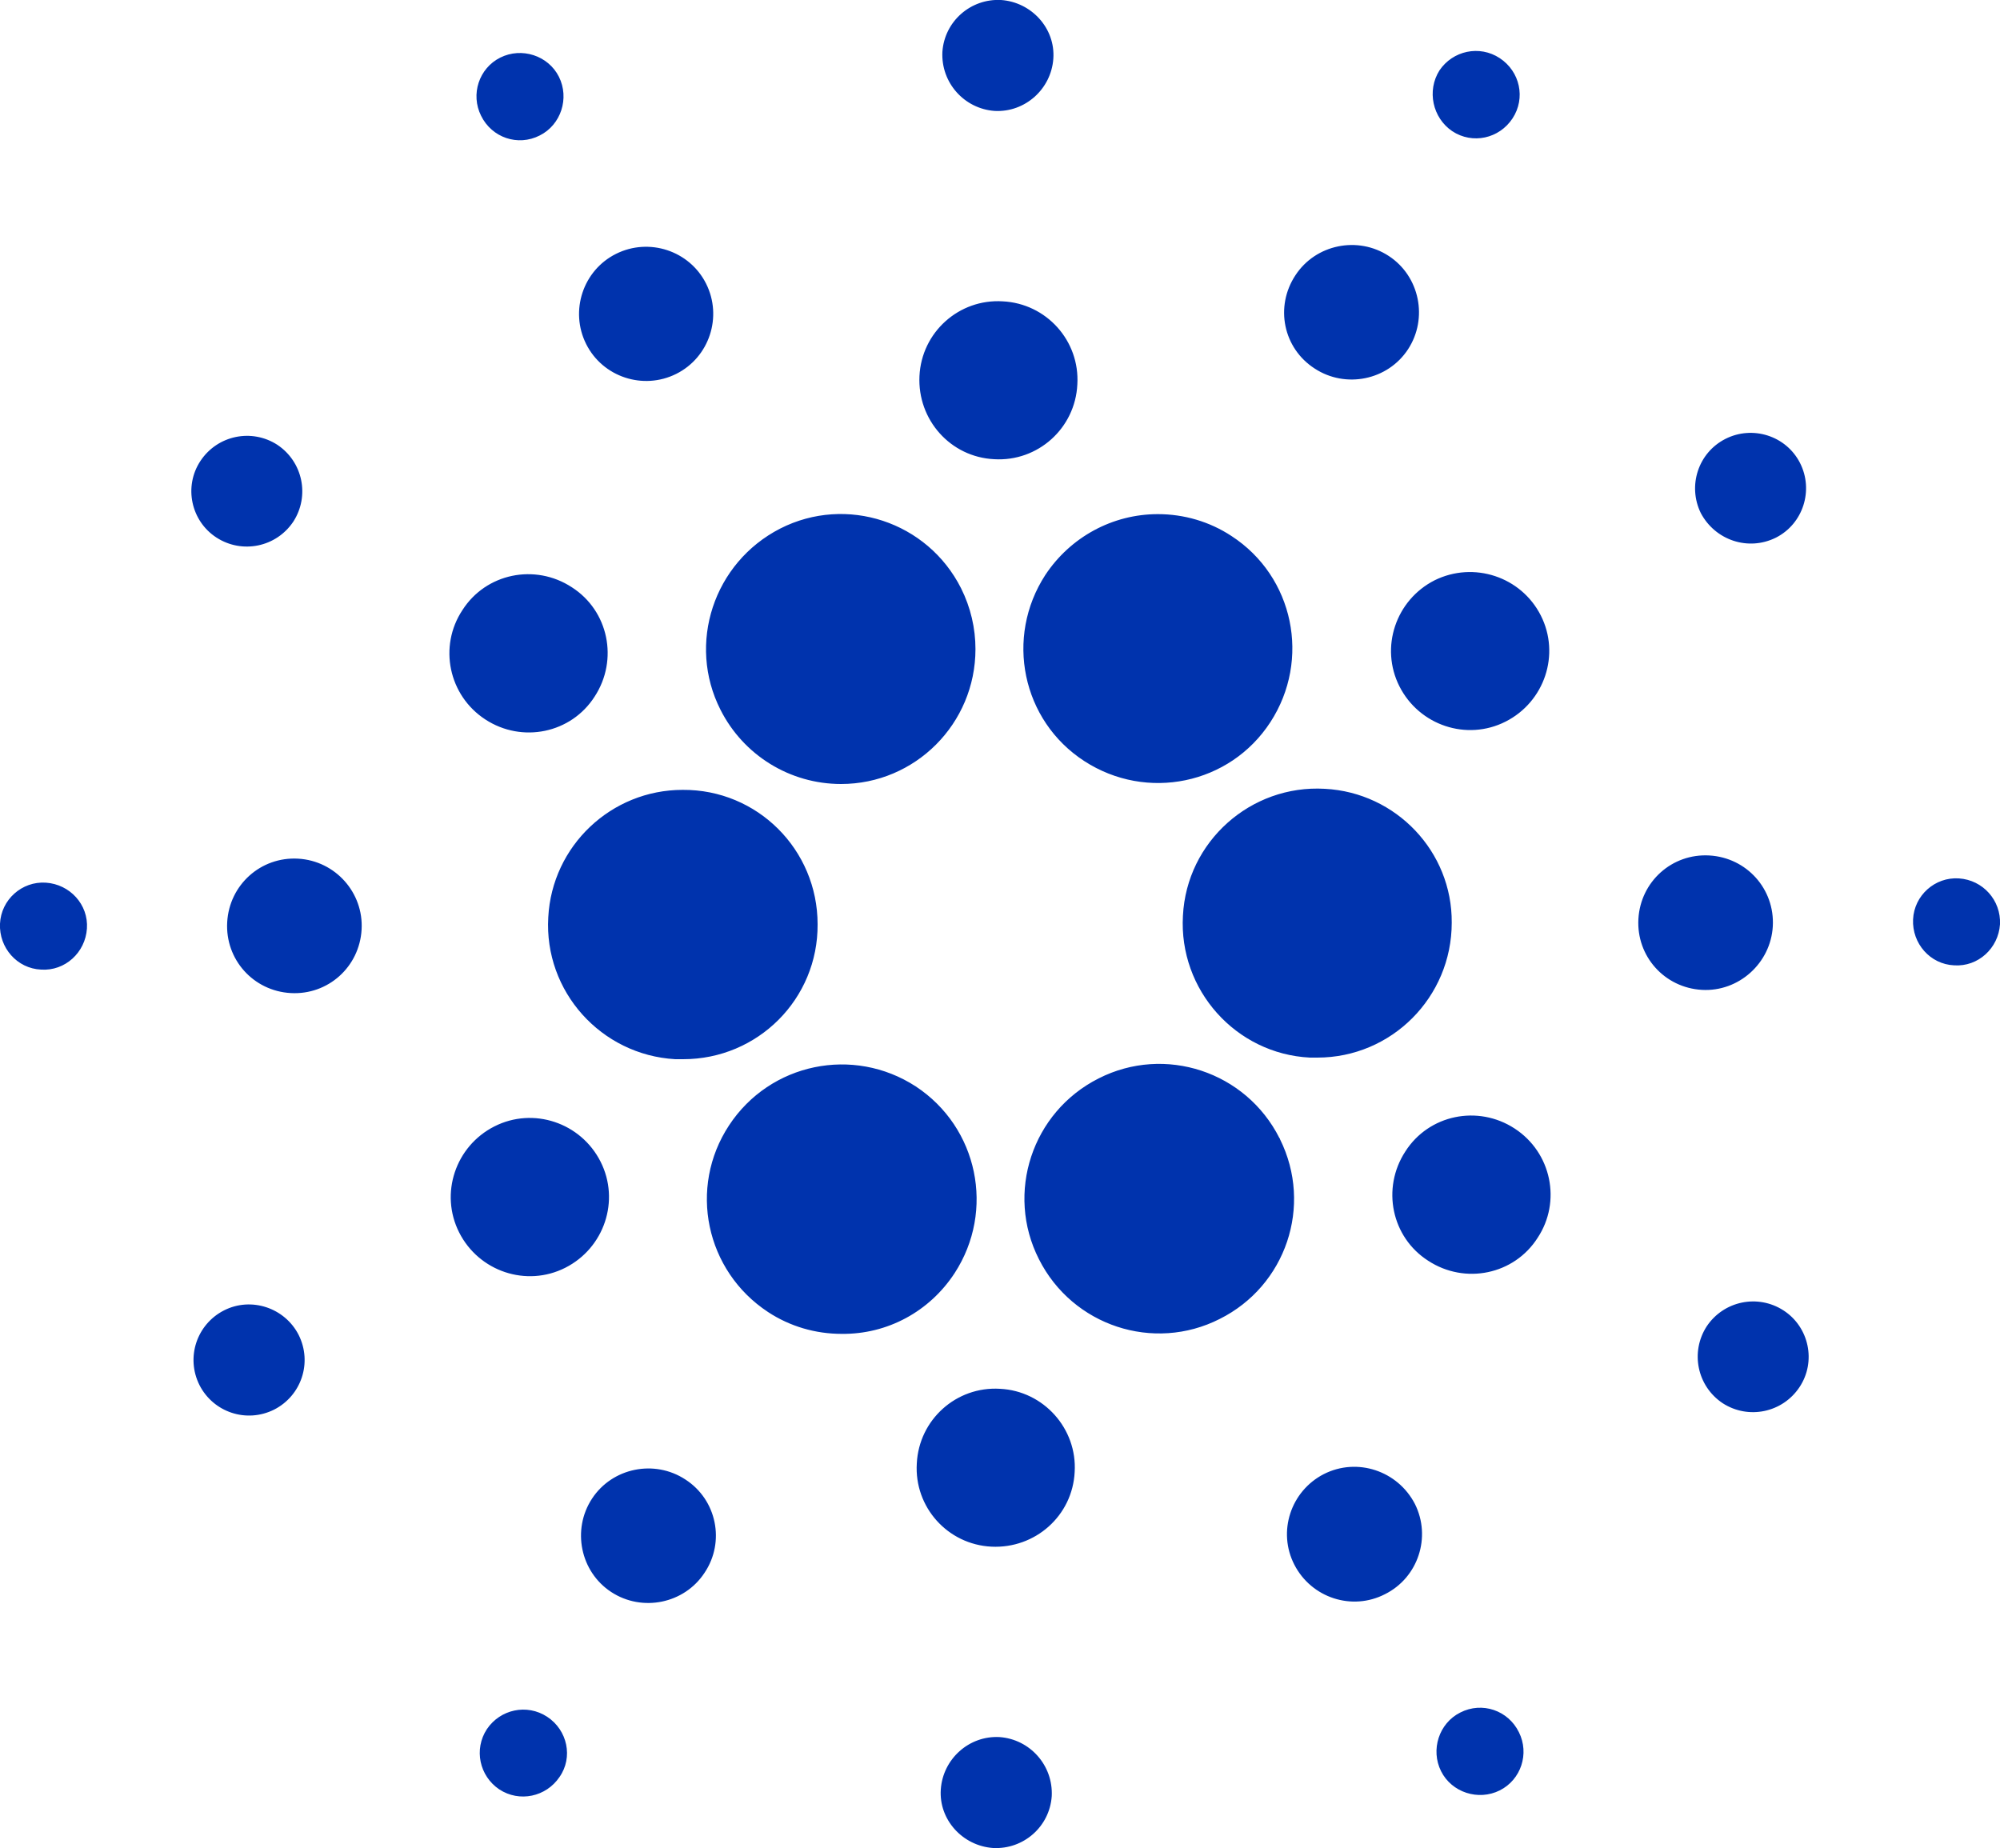
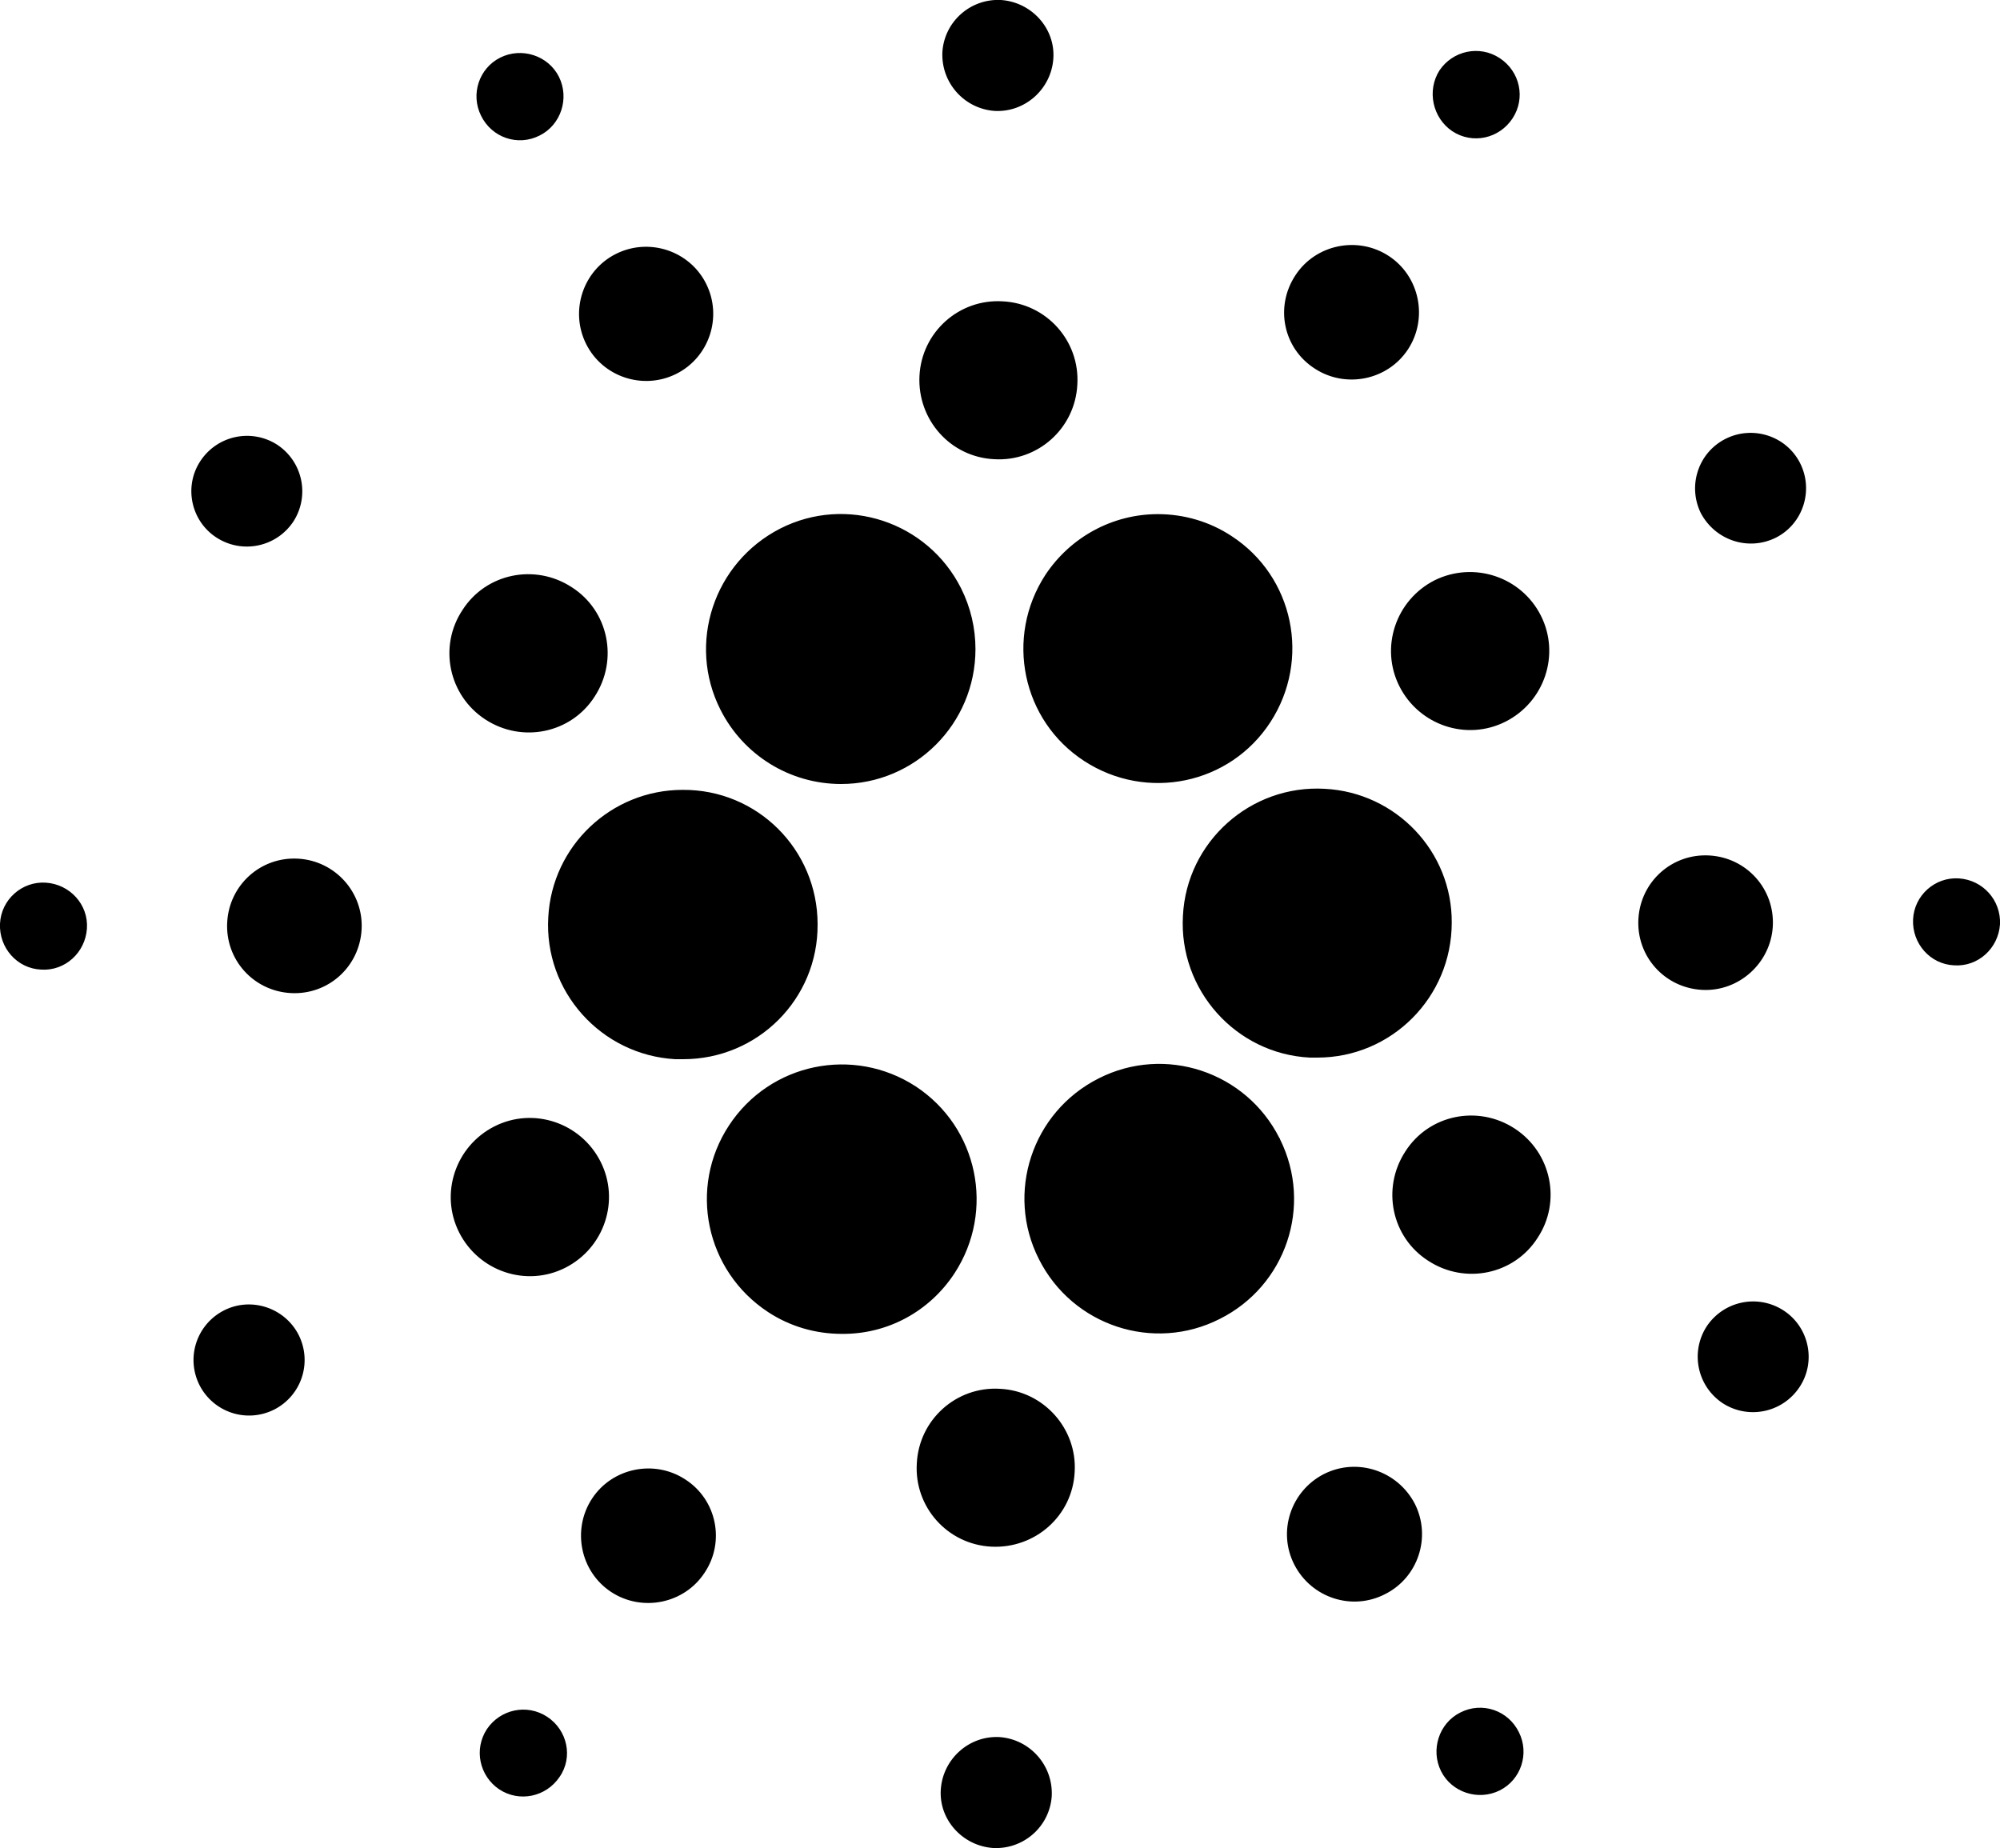
<svg xmlns="http://www.w3.org/2000/svg" version="1.1" id="Layer_1" x="0" y="0" viewBox="0 0 375 346.5" style="enable-background:new 0 0 375 346.5" xml:space="preserve">
-   <style>.st0{fill:#0033ad}</style>
  <g id="Layer_2_1_">
    <g id="Layer_1-2">
      <path class="st0" d="M102.8 172c-.8 13.9 9.9 25.8 23.8 26.6h1.5c14 0 25.3-11.3 25.2-25.3 0-14-11.3-25.3-25.3-25.2-13.4 0-24.5 10.5-25.2 23.9zM8.6 165.5c-4.5-.3-8.4 3.2-8.6 7.7s3.2 8.4 7.7 8.6c4.5.3 8.3-3.2 8.6-7.7.3-4.5-3.2-8.3-7.7-8.6zM101.2 25.4c4-2 5.6-7 3.6-11-2-4-7-5.6-11-3.6-4 2-5.6 6.9-3.6 10.9 2 4.1 6.9 5.8 11 3.7-.1 0 0 0 0 0zM126.8 70.1c6.2-3.1 8.7-10.7 5.6-16.9s-10.7-8.7-16.9-5.6c-6.2 3.1-8.7 10.7-5.6 16.9 3.1 6.2 10.7 8.7 16.9 5.6zM40.6 100.8c4.8 3.1 11.2 1.8 14.4-3 3.1-4.8 1.8-11.2-3-14.4-4.8-3.1-11.2-1.8-14.4 3-3.2 4.8-1.8 11.3 3 14.4zM55.9 161c-7-.4-12.9 4.9-13.3 11.9s4.9 12.9 11.9 13.3c7 .4 12.9-4.9 13.3-11.9.4-6.9-4.9-12.9-11.9-13.3zM42 245.7c-5.1 2.6-7.2 8.8-4.6 14 2.6 5.1 8.8 7.2 14 4.6 5.1-2.6 7.2-8.8 4.6-14-2.6-5.1-8.9-7.2-14-4.6zM91 134.9c6.9 4.5 16.1 2.6 20.5-4.3 4.5-6.9 2.6-16.1-4.3-20.5-6.9-4.5-16.1-2.6-20.5 4.3-4.5 6.8-2.6 16 4.3 20.5zM246.5 69.1c5.8 3.8 13.7 2.2 17.5-3.6s2.2-13.7-3.6-17.5c-5.8-3.8-13.7-2.2-17.5 3.6-3.9 5.9-2.3 13.7 3.6 17.5zM272.3 24.6c3.8 2.5 8.8 1.4 11.3-2.4s1.4-8.8-2.4-11.3-8.8-1.4-11.3 2.3c-2.4 3.8-1.3 8.9 2.4 11.4zM248.4 147.9c-13.9-.8-25.9 9.9-26.6 23.8-.8 13.9 9.9 25.9 23.8 26.6h1.4c13.9 0 25.2-11.3 25.2-25.3.1-13.3-10.4-24.4-23.8-25.1zM135.1 133.1c4.3 8.5 13 13.9 22.6 13.9 13.9 0 25.2-11.3 25.2-25.3 0-3.9-.9-7.8-2.7-11.4-6.3-12.5-21.5-17.5-33.9-11.2-12.5 6.4-17.5 21.6-11.2 34zM333 100.8c5.1-2.6 7.1-8.9 4.5-14-2.6-5.1-8.9-7.1-14-4.5-5.1 2.6-7.1 8.8-4.6 13.9 2.7 5.1 8.9 7.2 14.1 4.6zM269 108.8c-7.3 3.7-10.3 12.6-6.6 19.9 3.7 7.3 12.6 10.3 19.9 6.6 7.3-3.7 10.3-12.6 6.6-19.9-3.7-7.3-12.6-10.2-19.9-6.6zM186.5 20.8c5.7.3 10.6-4.1 11-9.8S193.4.4 187.7 0c-5.7-.3-10.6 4-11 9.7-.3 5.8 4.1 10.7 9.8 11.1zM186.4 86.1c8.2.5 15.2-5.8 15.6-14 .5-8.2-5.8-15.2-14-15.6-8.2-.5-15.2 5.8-15.6 14-.4 8.2 5.8 15.2 14 15.6zM106 237.7c7.3-3.7 10.3-12.6 6.6-19.9-3.7-7.3-12.6-10.3-19.9-6.6-7.3 3.7-10.3 12.6-6.6 19.9 3.7 7.3 12.6 10.3 19.9 6.6zM196 107.8c-7.6 11.7-4.4 27.3 7.3 34.9 11.7 7.6 27.3 4.4 34.9-7.3 7.6-11.7 4.4-27.3-7.3-34.9-4.1-2.7-8.9-4.1-13.8-4.1-8.5 0-16.4 4.3-21.1 11.4zM239.9 213.4c-6.3-12.5-21.5-17.5-33.9-11.2-12.5 6.3-17.5 21.5-11.2 33.9 6.3 12.5 21.5 17.5 33.9 11.2 12.4-6.2 17.5-21.2 11.3-33.7 0-.1 0-.1-.1-.2zM284 211.6c-6.9-4.5-16.1-2.6-20.5 4.3-4.5 6.9-2.6 16.1 4.3 20.5 6.9 4.5 16.1 2.6 20.5-4.3 4.5-6.8 2.6-16-4.3-20.5zM332.4 173.7c.4-7-4.9-12.9-11.9-13.3-7-.4-12.9 4.9-13.3 11.9-.4 7 4.9 12.9 11.9 13.3 6.9.4 12.9-5 13.3-11.9zM367.3 164.7c-4.5-.3-8.4 3.2-8.6 7.7s3.2 8.4 7.7 8.6c4.5.3 8.3-3.2 8.6-7.7.2-4.5-3.2-8.3-7.7-8.6zM334.4 245.7c-4.8-3.1-11.2-1.8-14.4 3-3.1 4.8-1.8 11.2 3 14.4 4.8 3.1 11.2 1.8 14.4-3 3.2-4.8 1.8-11.3-3-14.4zM102.6 321.9c-3.8-2.5-8.8-1.4-11.3 2.3-2.5 3.8-1.4 8.8 2.3 11.3 3.8 2.5 8.8 1.4 11.3-2.3 2.6-3.7 1.5-8.8-2.3-11.3zM273.8 321.1c-4 2-5.6 7-3.6 11 2 4 7 5.6 11 3.6 4-2 5.6-6.9 3.6-10.9-2-4.1-6.9-5.8-11-3.7.1 0 0 0 0 0zM179 238.7c7.6-11.7 4.4-27.3-7.3-35-11.7-7.6-27.3-4.4-35 7.3s-4.4 27.3 7.3 35c4.1 2.7 8.9 4.1 13.8 4.1 8.6.1 16.5-4.2 21.2-11.4zM128.5 277.4c-5.8-3.8-13.7-2.2-17.5 3.6-3.8 5.8-2.2 13.7 3.6 17.5s13.7 2.2 17.5-3.6c3.9-5.8 2.3-13.7-3.6-17.5zM187.4 325.7c-5.7-.3-10.6 4.1-11 9.8s4.1 10.6 9.8 11c5.7.3 10.6-4 11-9.7.3-5.8-4.1-10.7-9.8-11.1zM187.5 260.4c-8.2-.5-15.2 5.8-15.6 14-.5 8.2 5.8 15.2 14 15.6 8.2.4 15.2-5.8 15.6-14 .5-8.1-5.8-15.2-14-15.6zM248.2 276.4c-6.2 3.2-8.7 10.8-5.5 17 3.2 6.2 10.8 8.7 17 5.5 6.2-3.1 8.7-10.7 5.6-16.9-3.2-6.2-10.8-8.8-17.1-5.6z" />
    </g>
  </g>
</svg>
